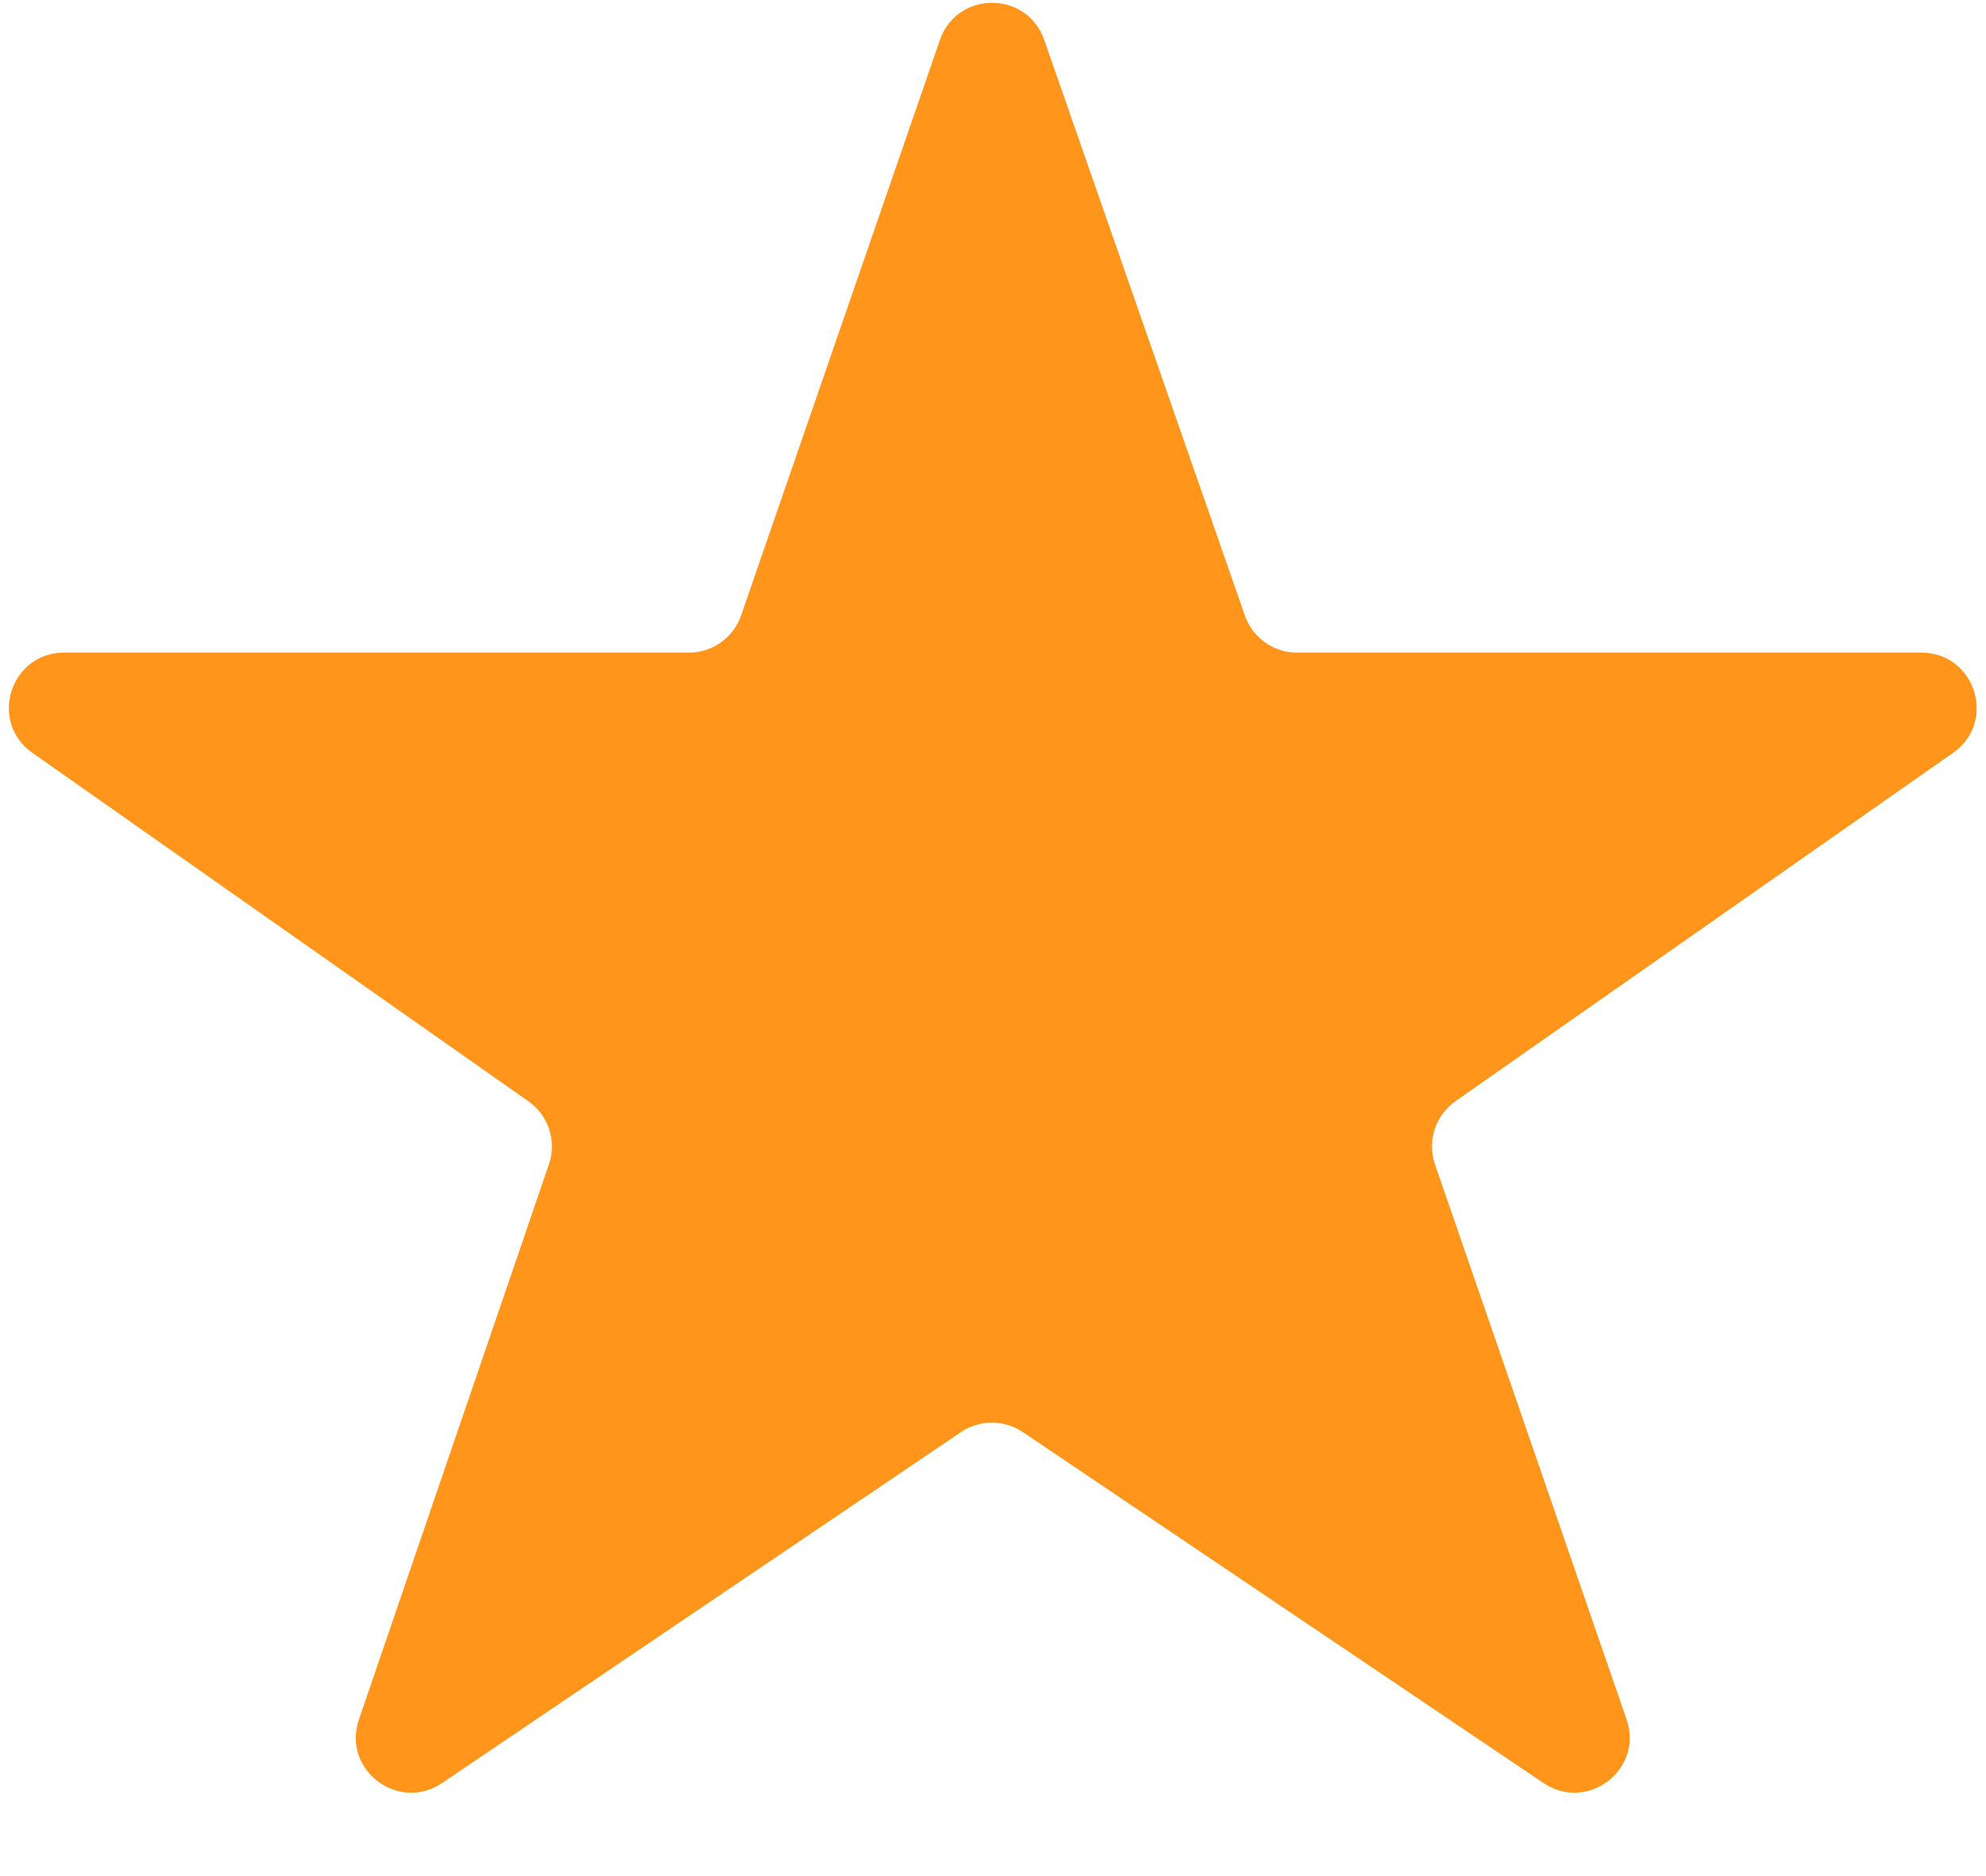
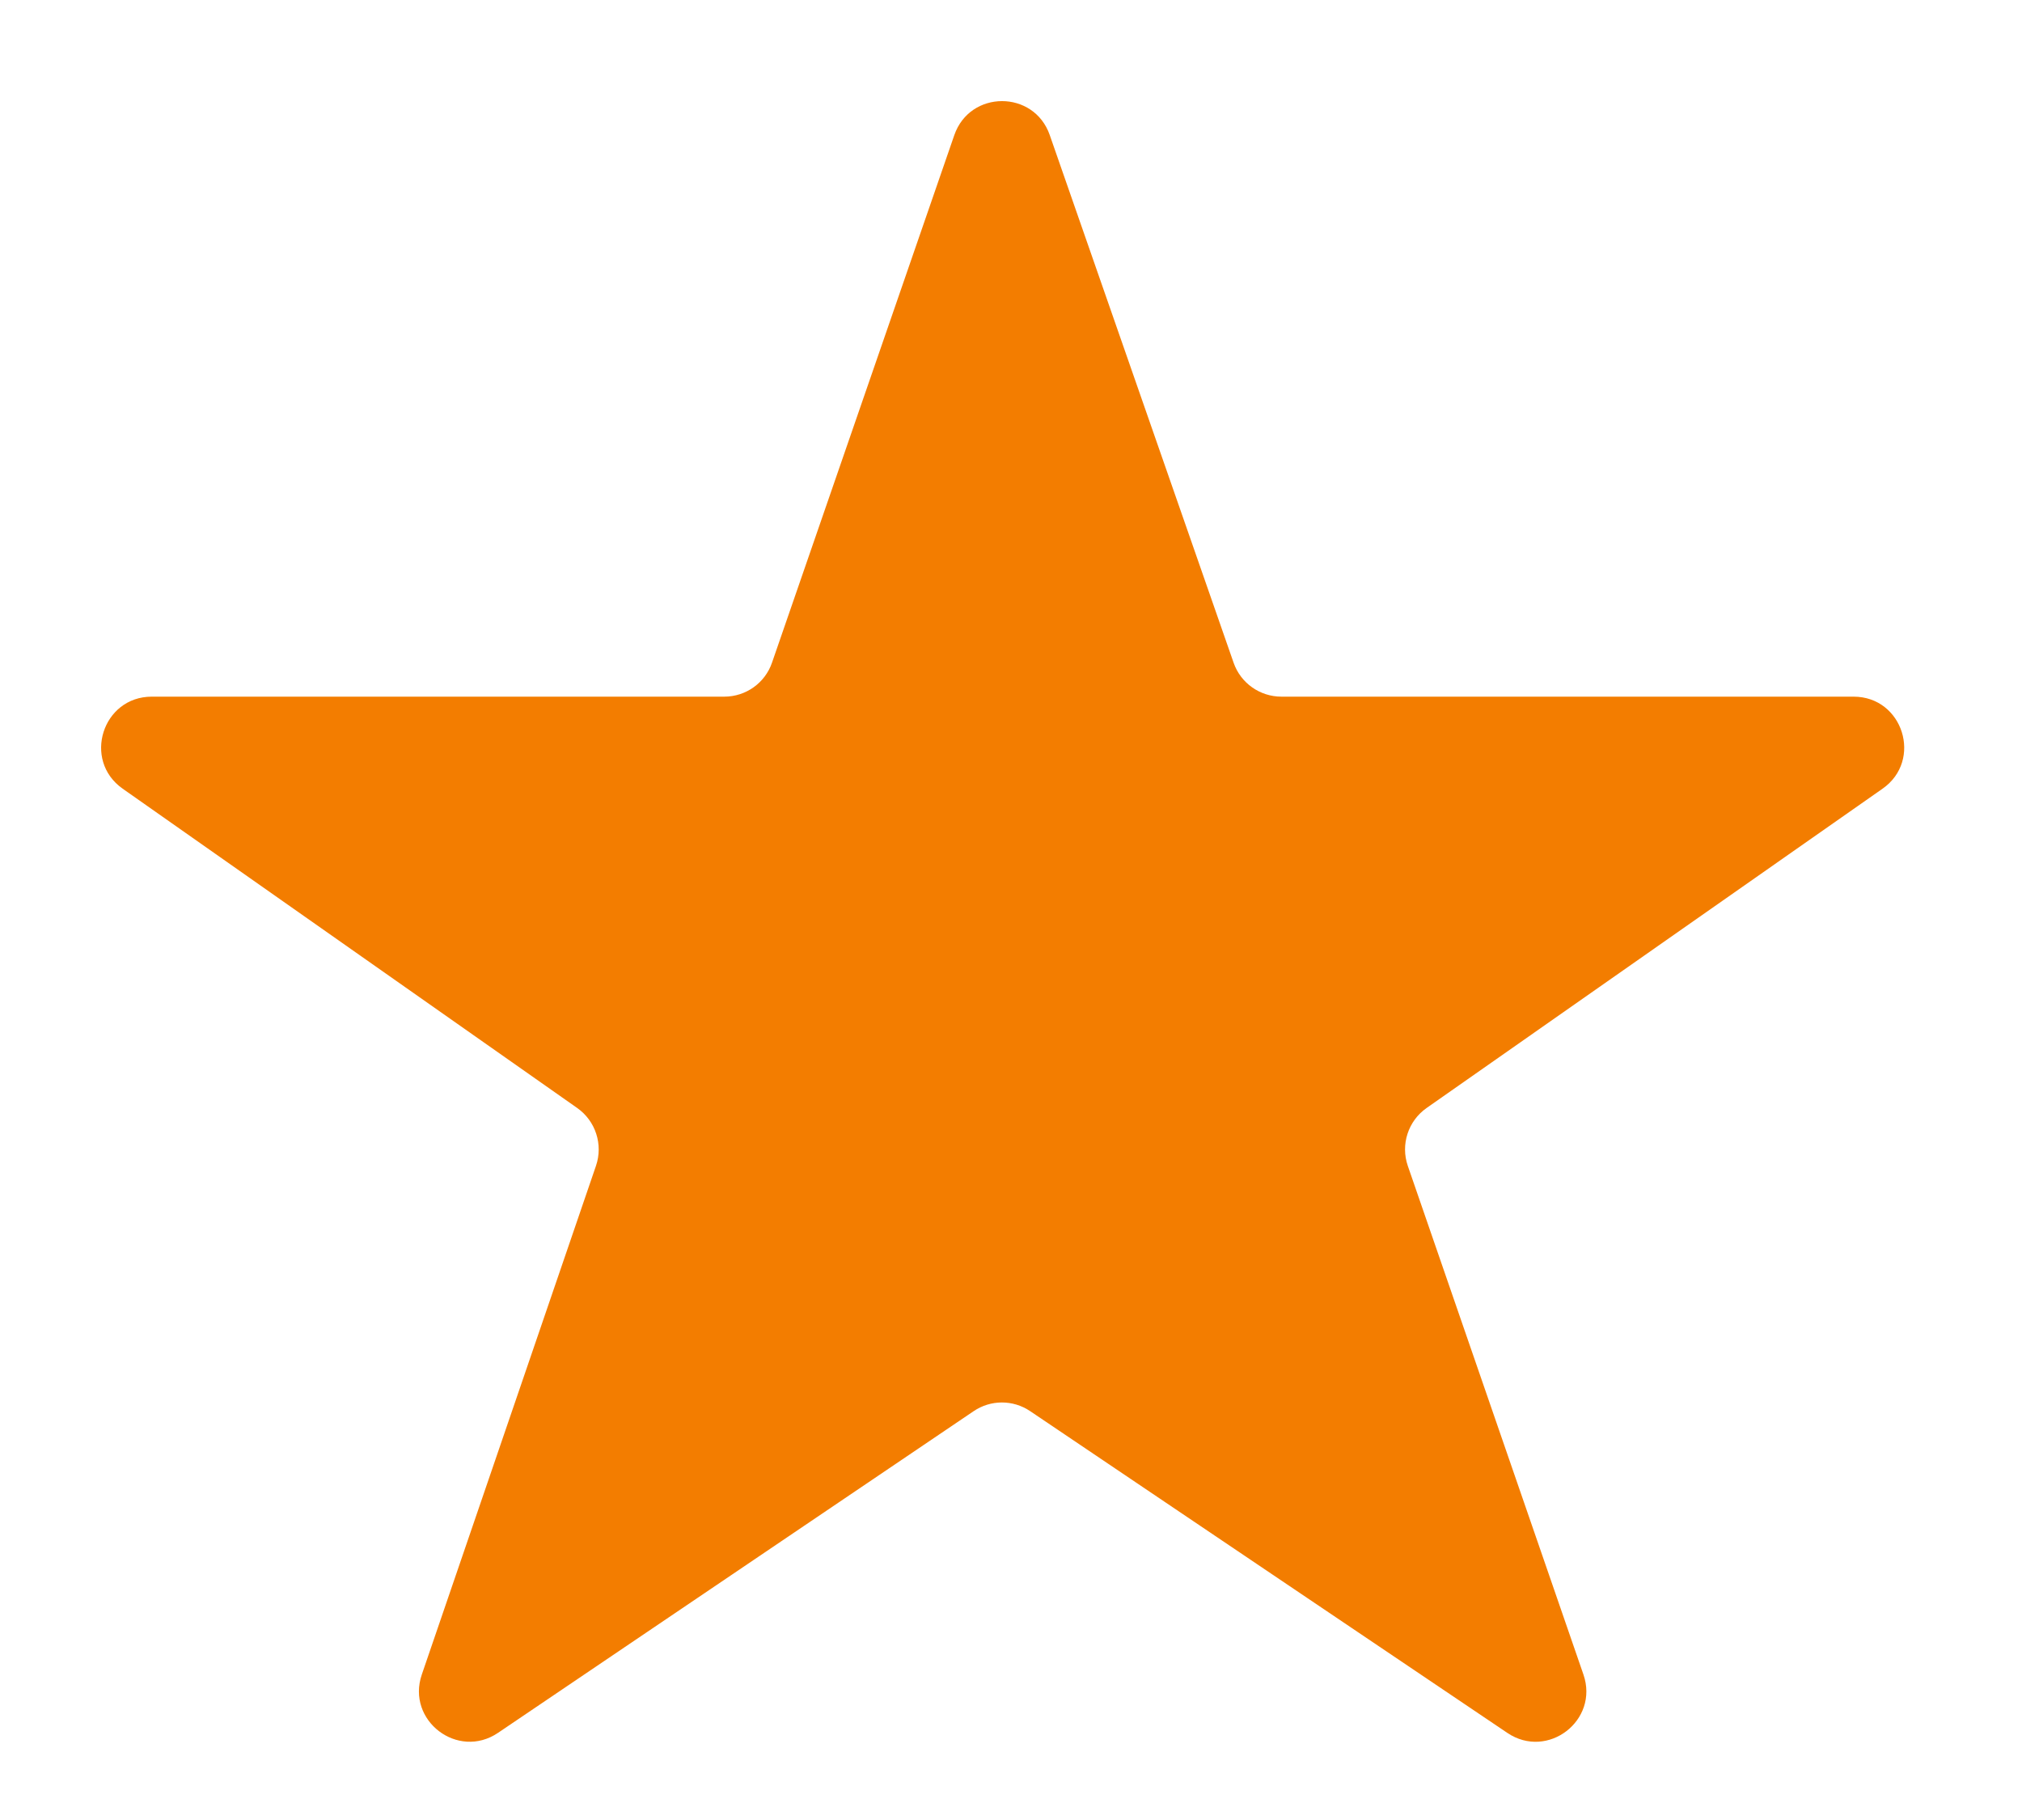
- <svg xmlns="http://www.w3.org/2000/svg" width="18" height="17" viewBox="0 0 18 17" fill="none">
-   <path fill-rule="evenodd" clip-rule="evenodd" d="M9.464 0.361C9.308 -0.087 8.674 -0.086 8.519 0.362L6.717 5.579C6.647 5.78 6.457 5.916 6.244 5.916H0.581C0.093 5.916 -0.106 6.544 0.294 6.825L4.79 9.984C4.972 10.112 5.047 10.344 4.975 10.555L3.253 15.588C3.097 16.041 3.608 16.432 4.006 16.164L8.71 12.982C8.879 12.868 9.1 12.868 9.27 12.982L13.99 16.164C14.389 16.432 14.899 16.04 14.742 15.586L13.006 10.556C12.933 10.345 13.009 10.111 13.191 9.983L17.701 6.825C18.102 6.545 17.903 5.916 17.414 5.916H11.755C11.542 5.916 11.353 5.781 11.283 5.58L9.464 0.361Z" fill="#FF961B" />
+ <svg xmlns="http://www.w3.org/2000/svg" width="20" height="18" viewBox="0 0 20 18" fill="none">
+   <path fill-rule="evenodd" clip-rule="evenodd" d="M10.383 1.335C10.227 0.888 9.594 0.888 9.439 1.337L7.636 6.554C7.567 6.755 7.377 6.89 7.164 6.89H1.501C1.013 6.89 0.814 7.519 1.213 7.8L5.709 10.958C5.891 11.086 5.967 11.319 5.895 11.53L4.172 16.562C4.017 17.016 4.528 17.407 4.926 17.138L9.63 13.957C9.799 13.842 10.02 13.842 10.189 13.956L14.91 17.139C15.308 17.407 15.819 17.015 15.662 16.561L13.925 11.531C13.852 11.32 13.928 11.086 14.111 10.958L18.621 7.8C19.021 7.52 18.823 6.89 18.334 6.89H12.675C12.462 6.89 12.272 6.756 12.202 6.555L10.383 1.335Z" fill="#F37D00" />
</svg>
